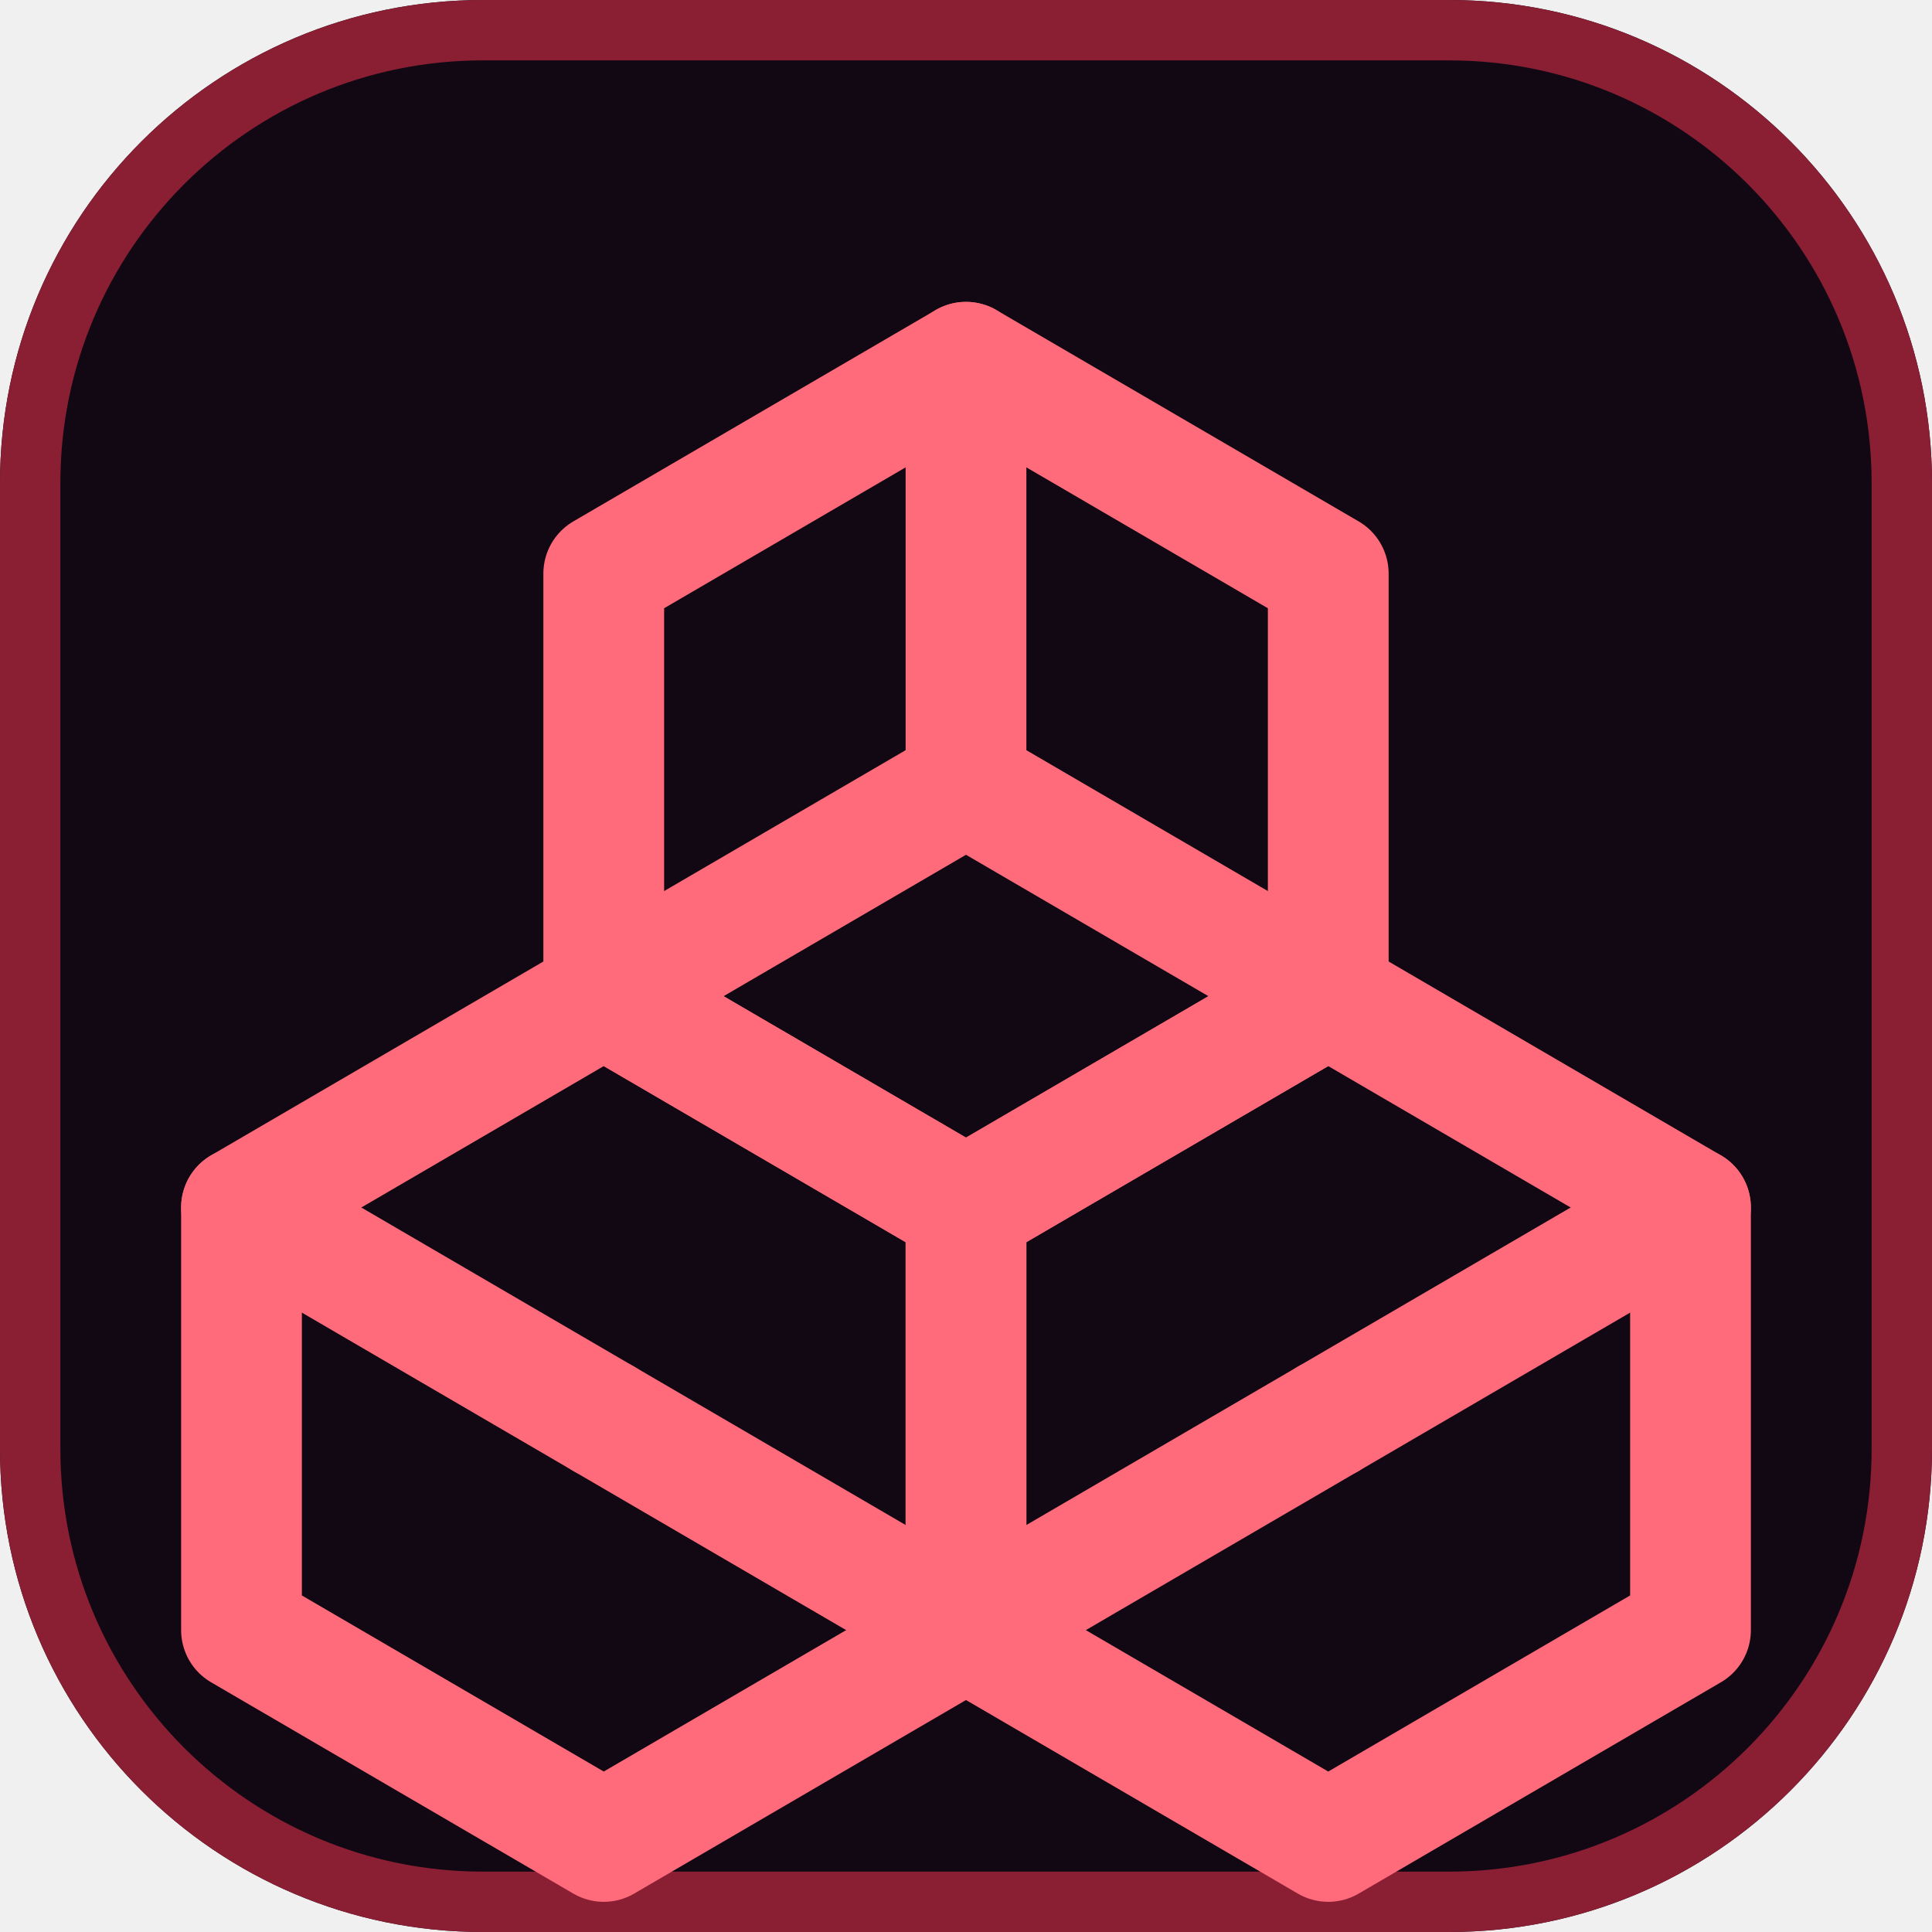
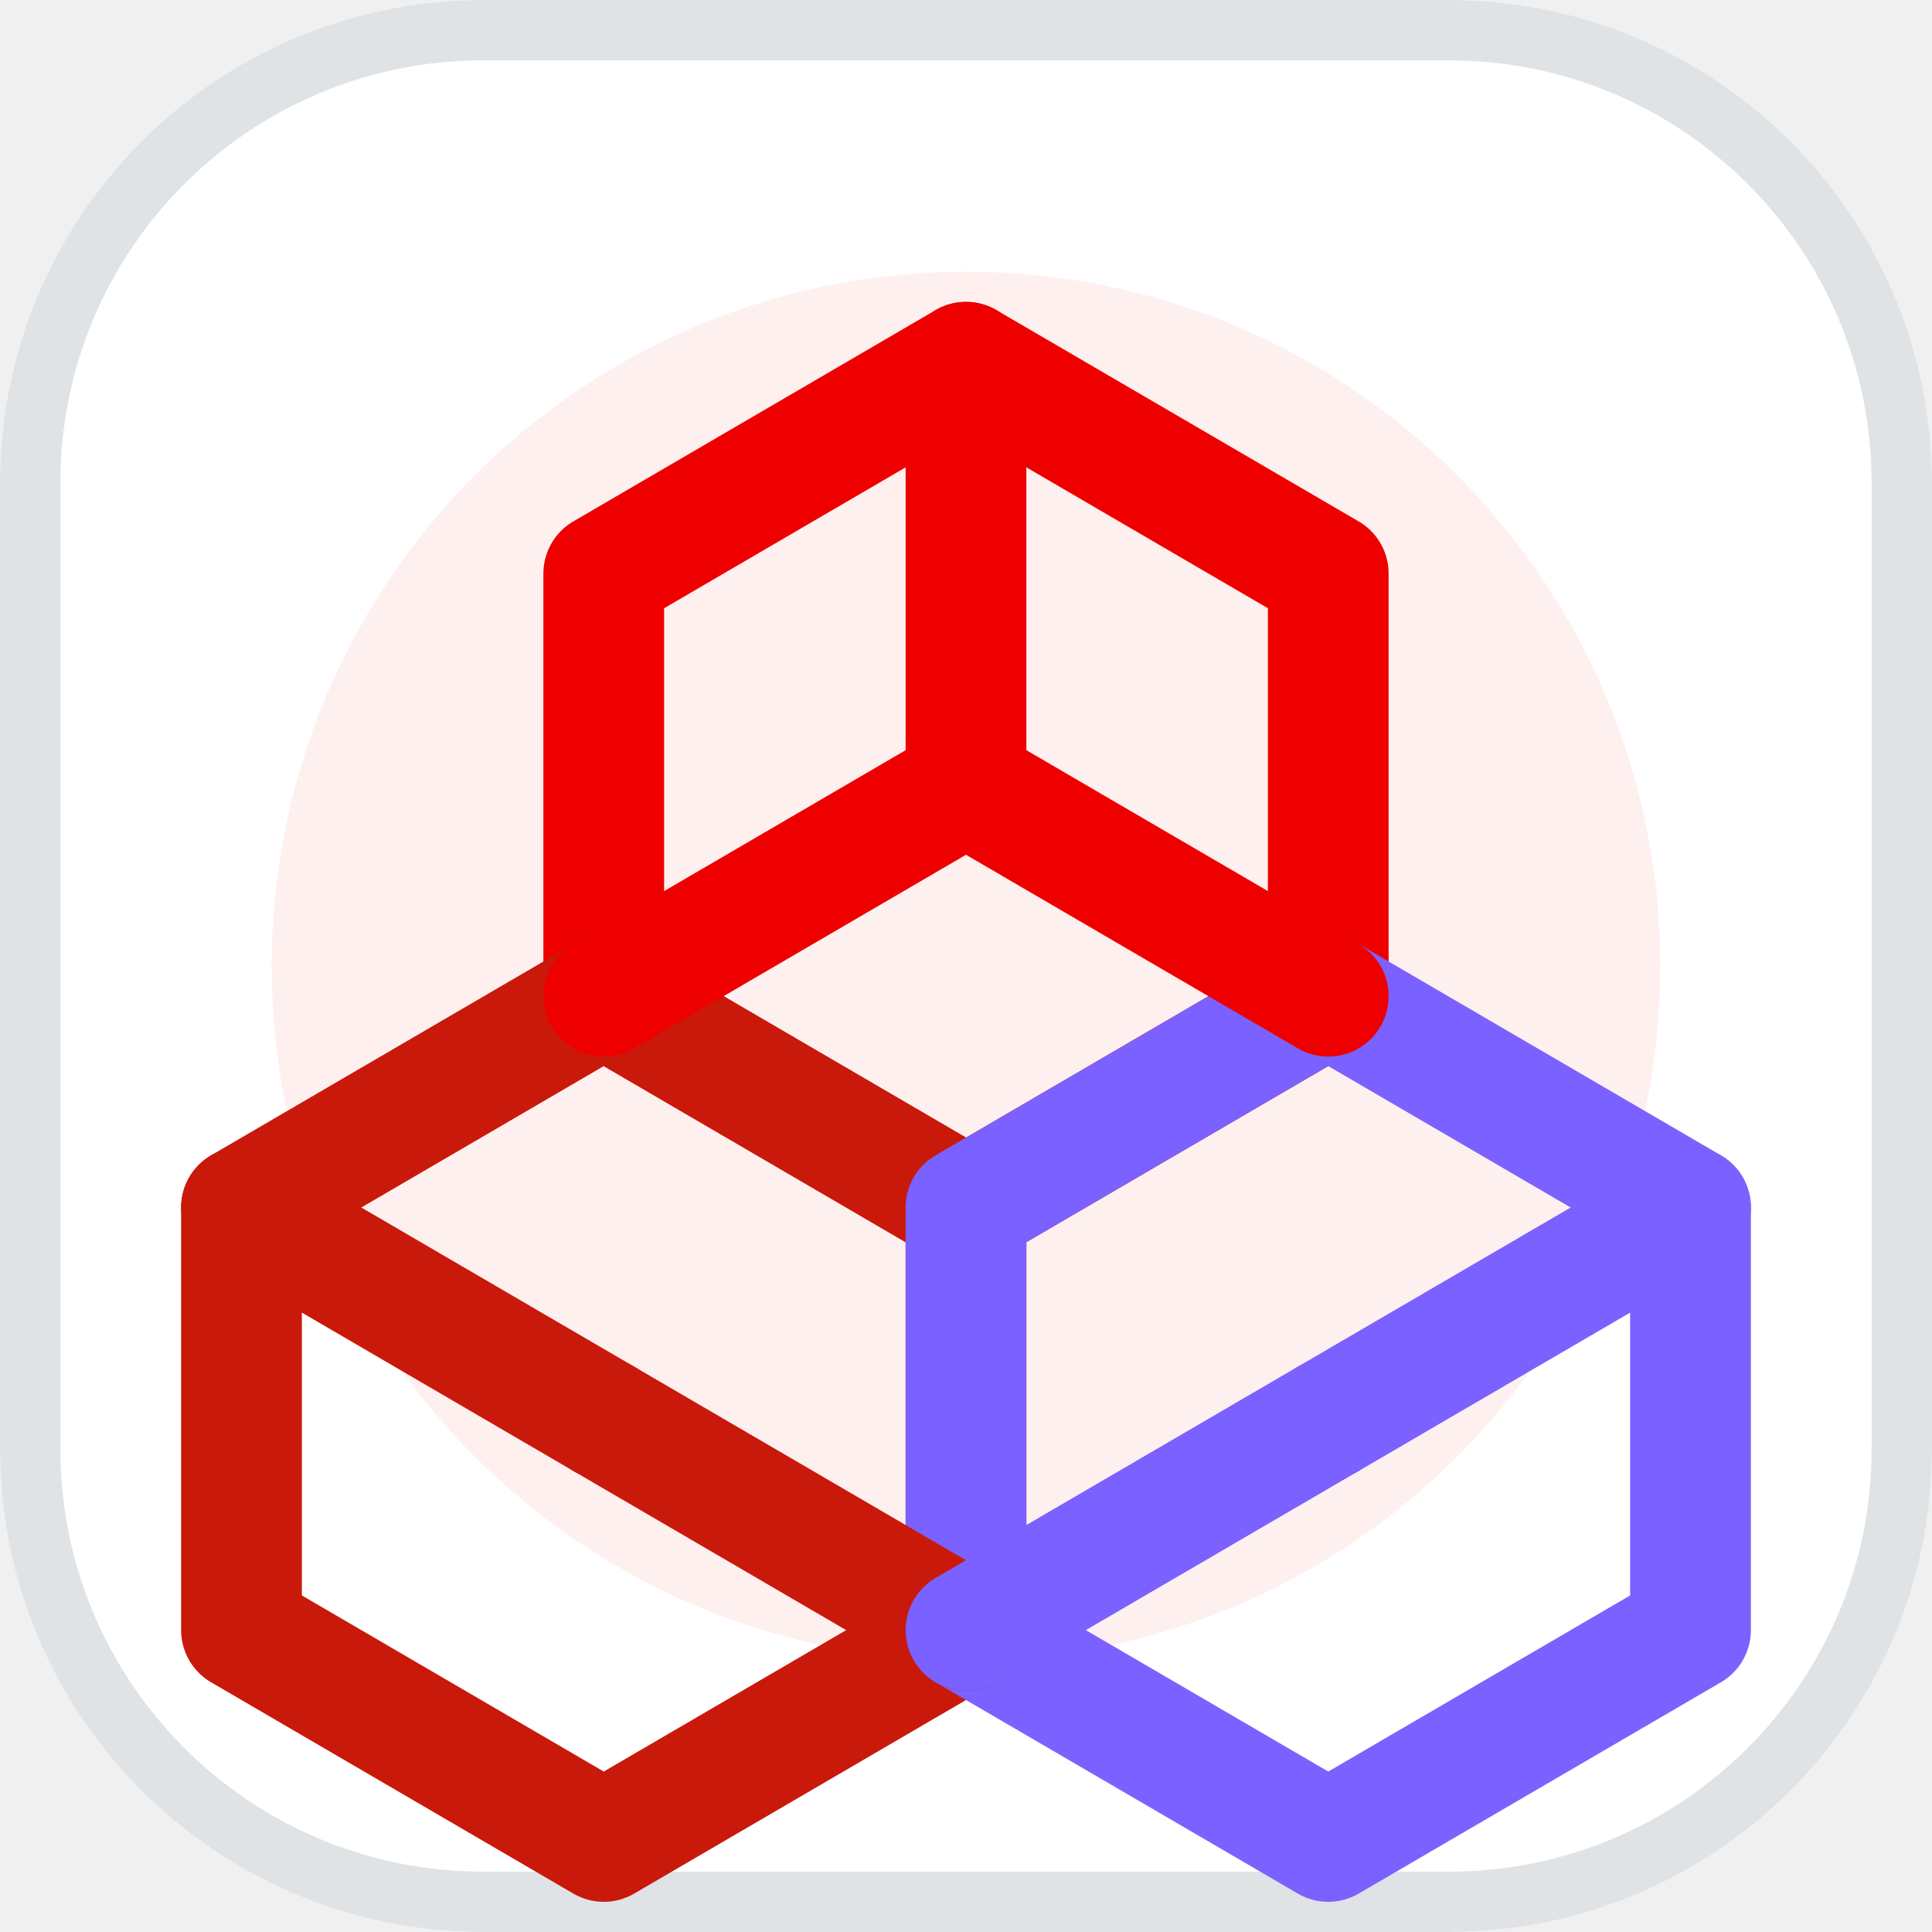
<svg xmlns="http://www.w3.org/2000/svg" viewBox="0 0 64 64">
-   <rect width="64" height="64" rx="16" fill="#120814" />
-   <rect x="1" y="1" width="62" height="62" rx="15" fill="none" stroke="#8a1f34" stroke-width="2" />
-   <g fill="none" stroke="#ff6b7a" stroke-linecap="round" stroke-linejoin="round" stroke-width="4">
-     <path d="M32 12 20 19v14l12 7 12-7V19z" />
-     <path d="m20 33-12 7v14l12 7 12-7V40z" />
-     <path d="m44 33-12 7v14l12 7 12-7V40z" />
-     <path d="M32 12v14l12 7" />
-     <path d="M32 26 20 33" />
-     <path d="M20 47 8 40" />
-     <path d="m20 47 12 7" />
-     <path d="m44 47 12-7" />
-     <path d="m44 47-12 7" />
+   <rect width="64" height="64" rx="16" fill="#ffffff" />
+   <rect x="1" y="1" width="62" height="62" rx="15" fill="none" stroke="#dfe3e6" stroke-width="2" />
+   <circle cx="32" cy="32" r="23" fill="#fff0f0" />
+   <g fill="none" stroke-linecap="round" stroke-linejoin="round" stroke-width="4">
+     <path stroke="#ee0000" d="M32 12 20 19v14l12 7 12-7V19z" />
+     <path stroke="#c9190b" d="m20 33-12 7v14l12 7 12-7V40z" />
+     <path stroke="#7b61ff" d="m44 33-12 7v14l12 7 12-7V40z" />
+     <path stroke="#ee0000" d="M32 12v14l12 7" />
+     <path stroke="#ee0000" d="M32 26 20 33" />
+     <path stroke="#c9190b" d="M20 47 8 40" />
+     <path stroke="#c9190b" d="m20 47 12 7" />
+     <path stroke="#7b61ff" d="m44 47 12-7" />
+     <path stroke="#7b61ff" d="m44 47-12 7" />
  </g>
</svg>
